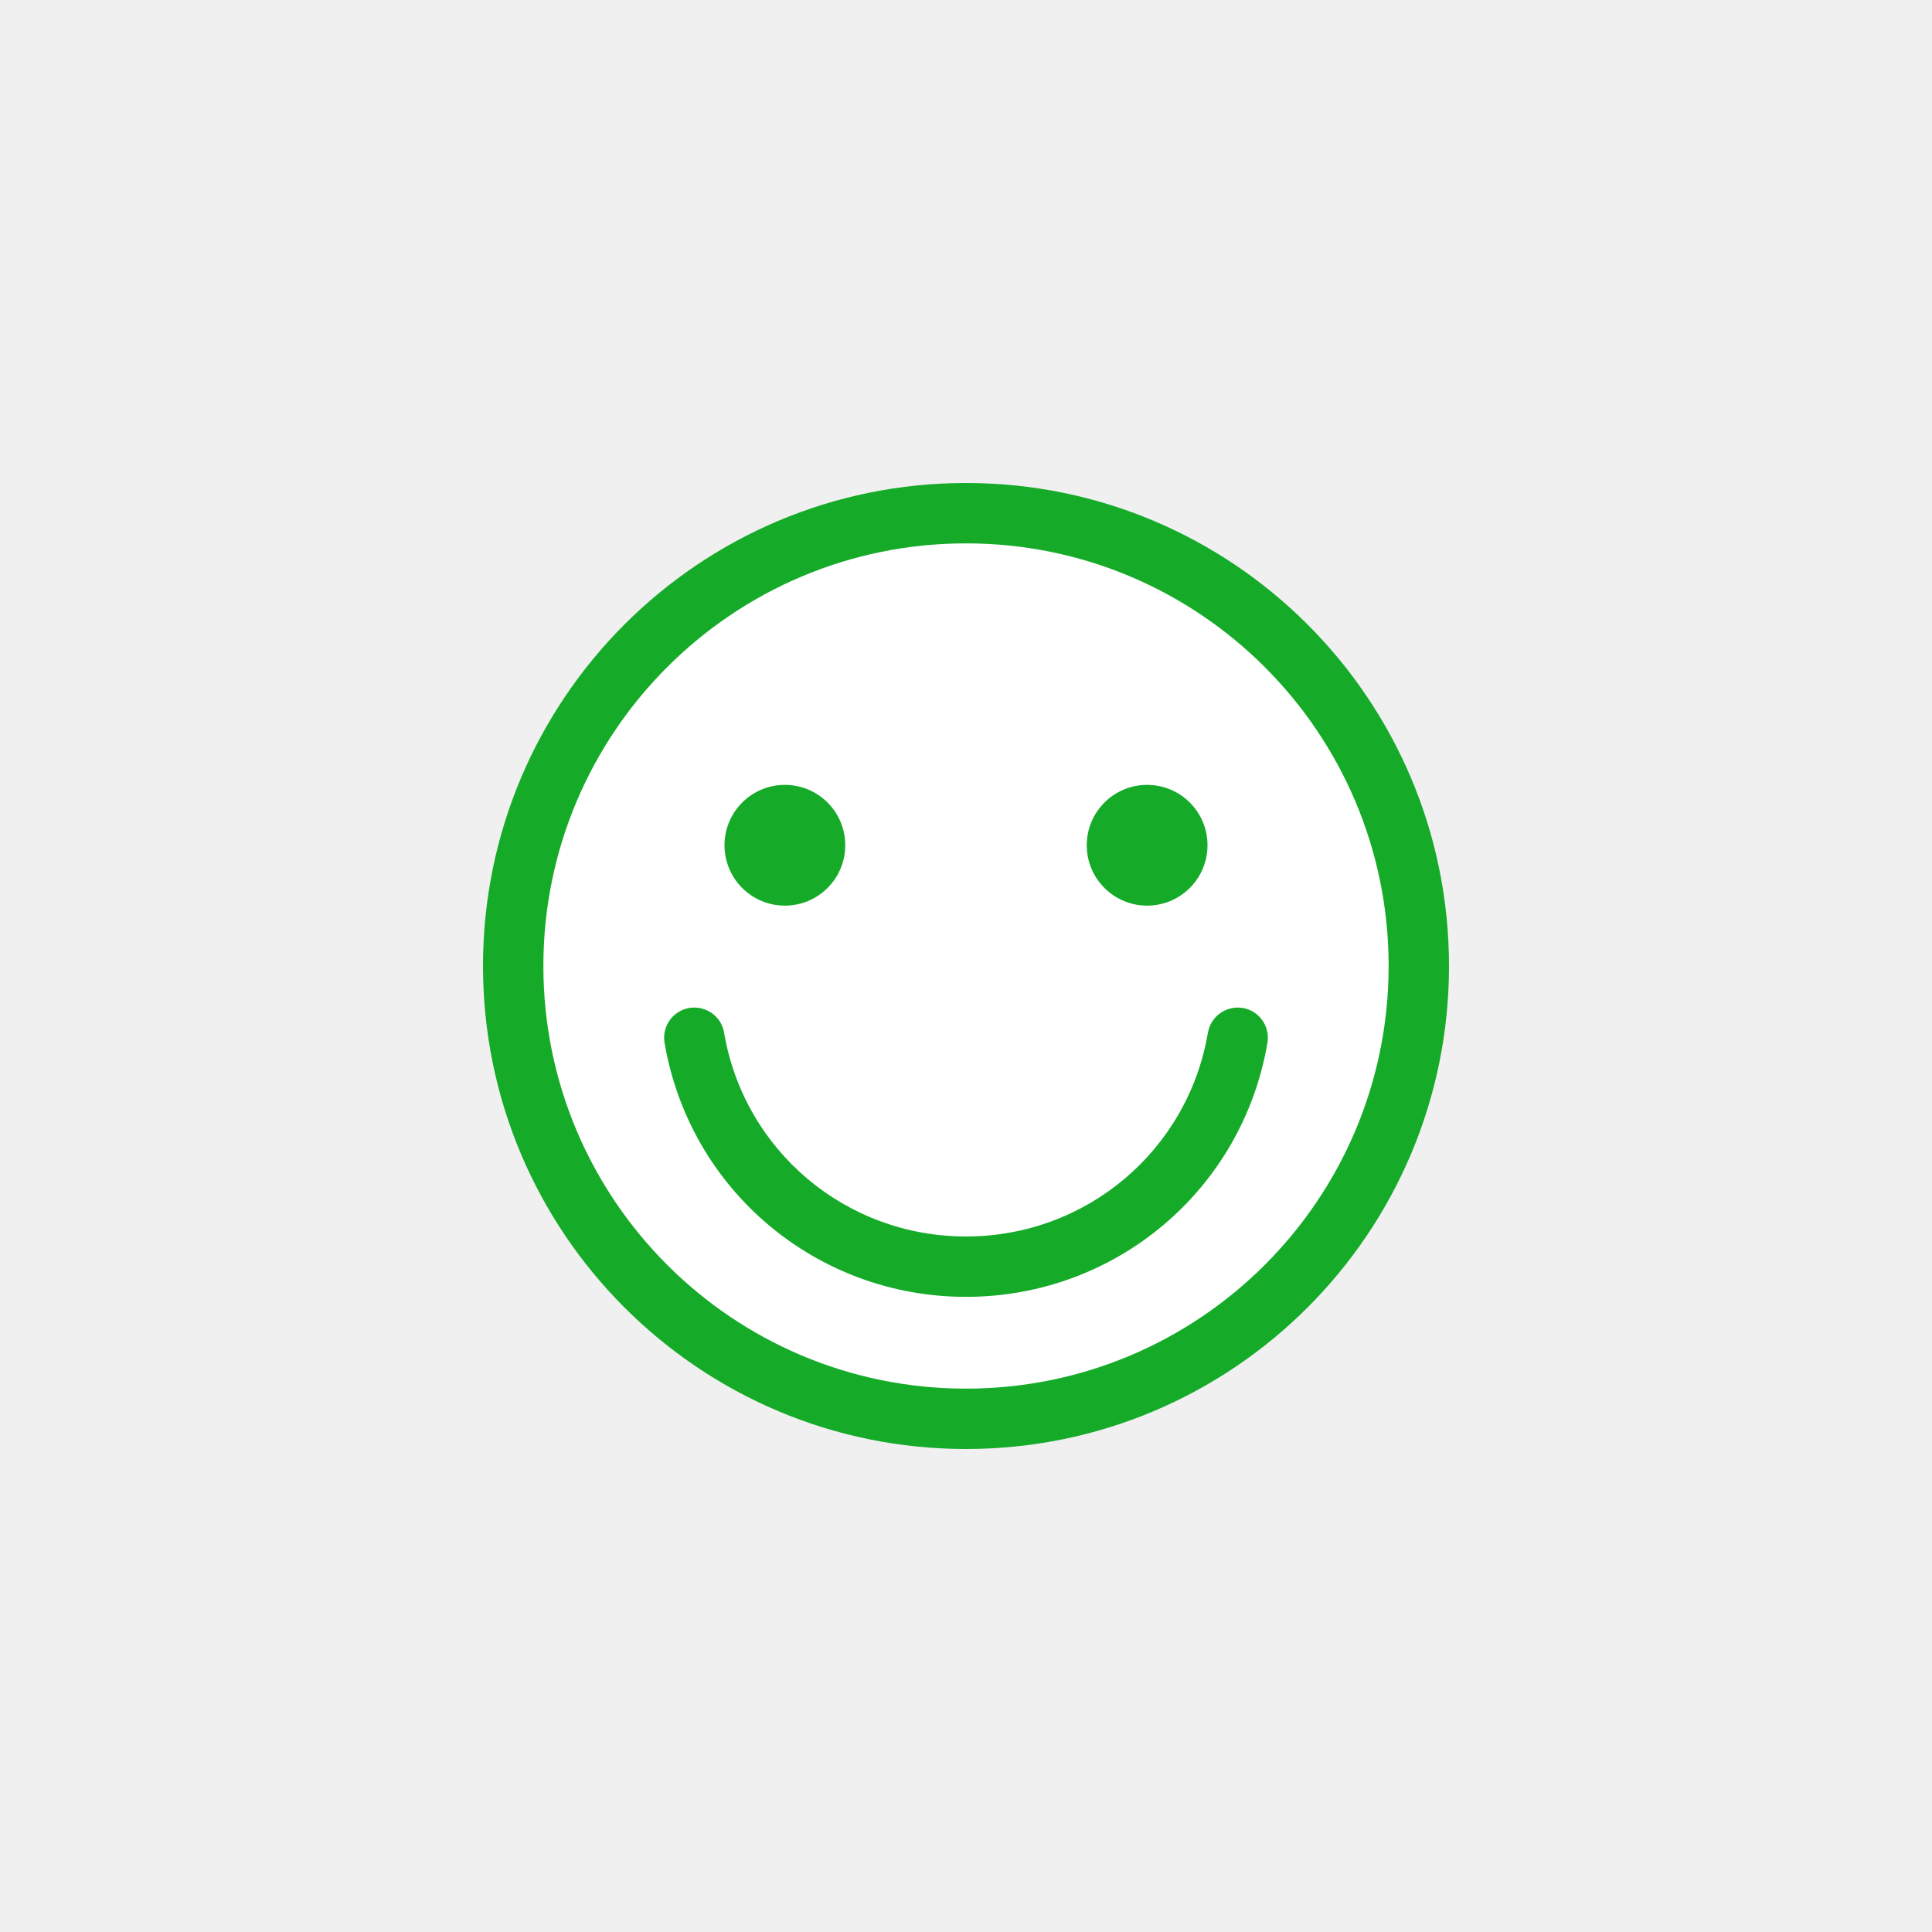
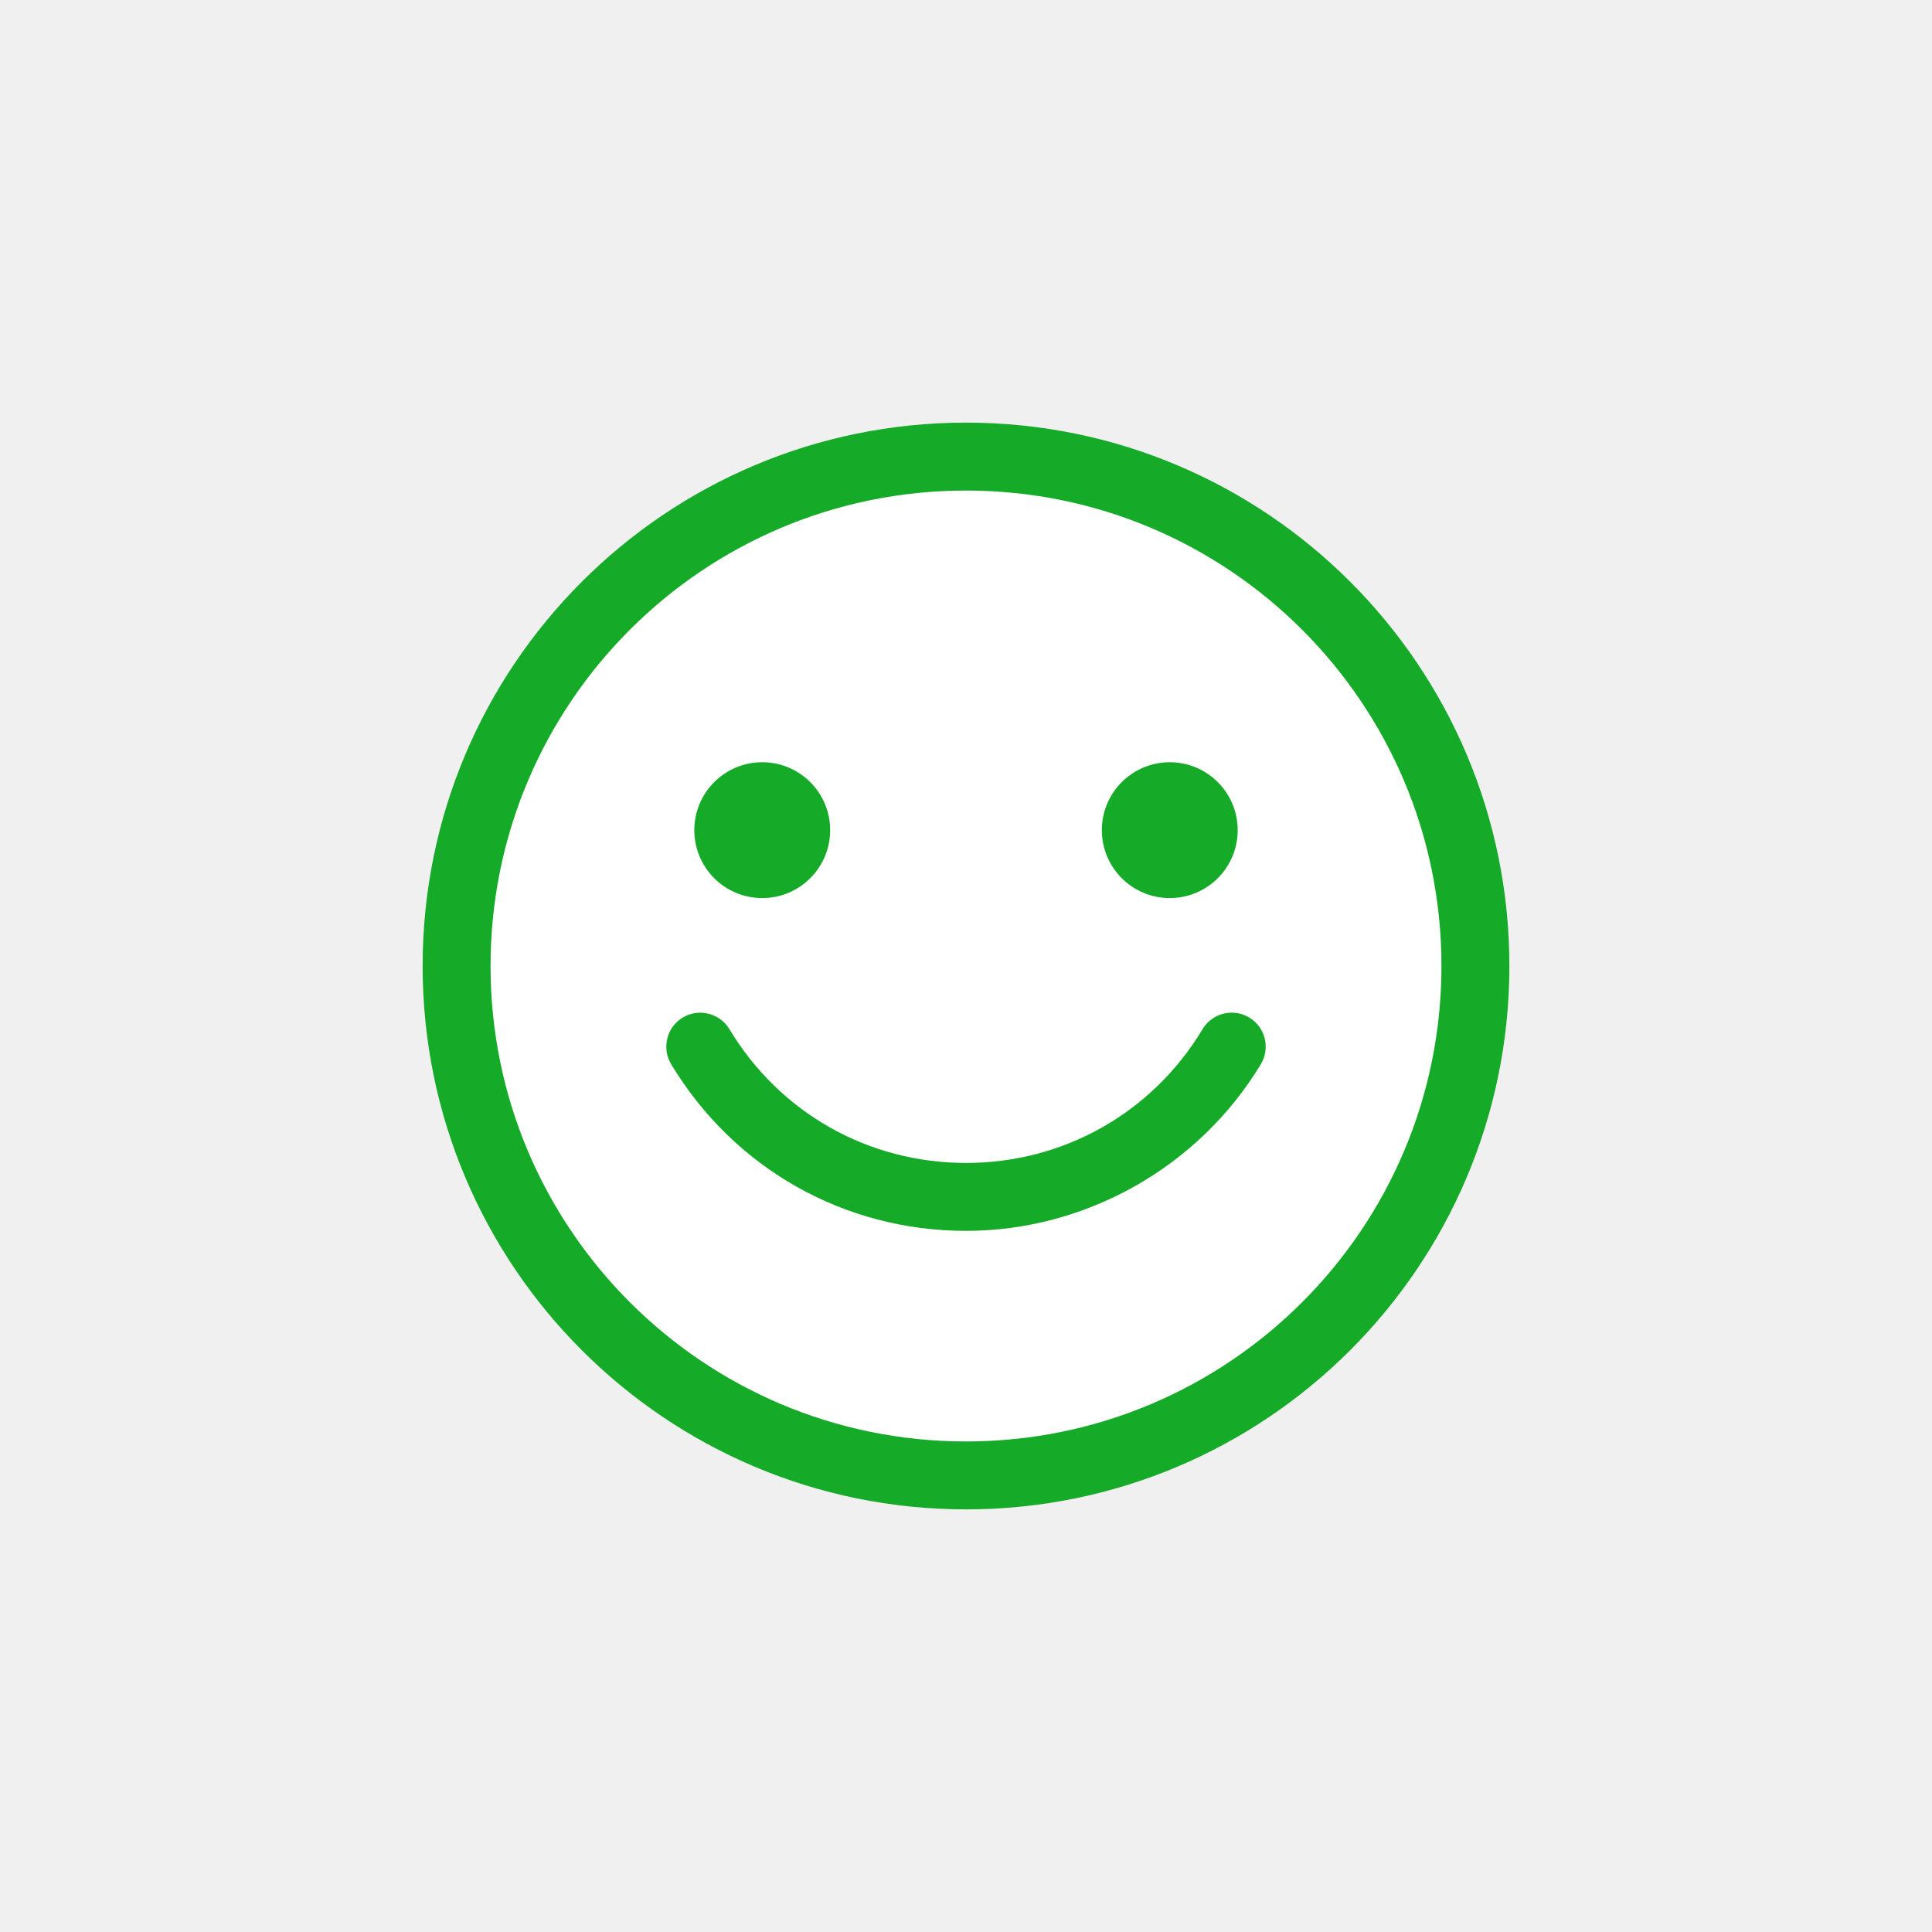
<svg xmlns="http://www.w3.org/2000/svg" width="32" height="32" viewBox="0 0 32 32">
  <g fill="none" fill-rule="evenodd">
-     <path fill="#15AB29" d="M16,8 C11.582,8 8,11.581 8,16 C8,20.418 11.582,24 16,24 C20.418,24 24,20.418 24,16 C24,11.581 20.418,8 16,8" />
-     <circle cx="16" cy="16" r="7" fill="#FFFFFF" />
-     <path fill="#15AB29" d="M16 21.48C13.522 21.48 11.422 19.709 11.007 17.271 10.961 17 11.144 16.741 11.416 16.695 11.691 16.651 11.947 16.831 11.993 17.104 12.326 19.061 14.011 20.48 16 20.48 17.989 20.48 19.674 19.061 20.007 17.104 20.054 16.831 20.312 16.651 20.584 16.695 20.856 16.741 21.039 17 20.993 17.271 20.578 19.709 18.478 21.48 16 21.48M13 15C13.552 15 14 14.553 14 14 14 13.447 13.552 13 13 13 12.448 13 12 13.447 12 14 12 14.553 12.448 15 13 15M19 15C19.552 15 20 14.553 20 14 20 13.447 19.552 13 19 13 18.448 13 18 13.447 18 14 18 14.553 18.448 15 19 15" />
+     <path fill="#15AB29" d="M16,7 C11.03,7 7,11.029 7,16 C7,20.97 11.03,25 16,25 C20.97,25 25,20.97 25,16 C25,11.029 20.97,7 16,7" />
+     <circle cx="16" cy="16" r="7.875" fill="#FFFFFF" />
+     <path fill="#15AB29" d="M20.402,20.387 C20.212,20.387 20.025,20.29 19.919,20.115 C19.084,18.726 17.618,17.898 16,17.898 C14.382,17.898 12.916,18.726 12.081,20.115 C11.92,20.38 11.573,20.466 11.308,20.306 C11.042,20.146 10.957,19.801 11.116,19.534 C12.158,17.805 13.984,16.773 16,16.773 C17.986,16.773 19.857,17.832 20.884,19.534 C21.043,19.801 20.958,20.146 20.692,20.306 C20.601,20.361 20.501,20.387 20.402,20.387" transform="matrix(1 0 0 -1 0 37.16)" />
+     <path fill="#15AB29" d="M12.625 14.875C13.246 14.875 13.75 14.372 13.75 13.75 13.75 13.128 13.246 12.625 12.625 12.625 12.004 12.625 11.5 13.128 11.5 13.75 11.5 14.372 12.004 14.875 12.625 14.875M19.375 14.875C19.996 14.875 20.5 14.372 20.5 13.75 20.5 13.128 19.996 12.625 19.375 12.625 18.754 12.625 18.25 13.128 18.25 13.75 18.25 14.372 18.754 14.875 19.375 14.875" />
  </g>
</svg>
